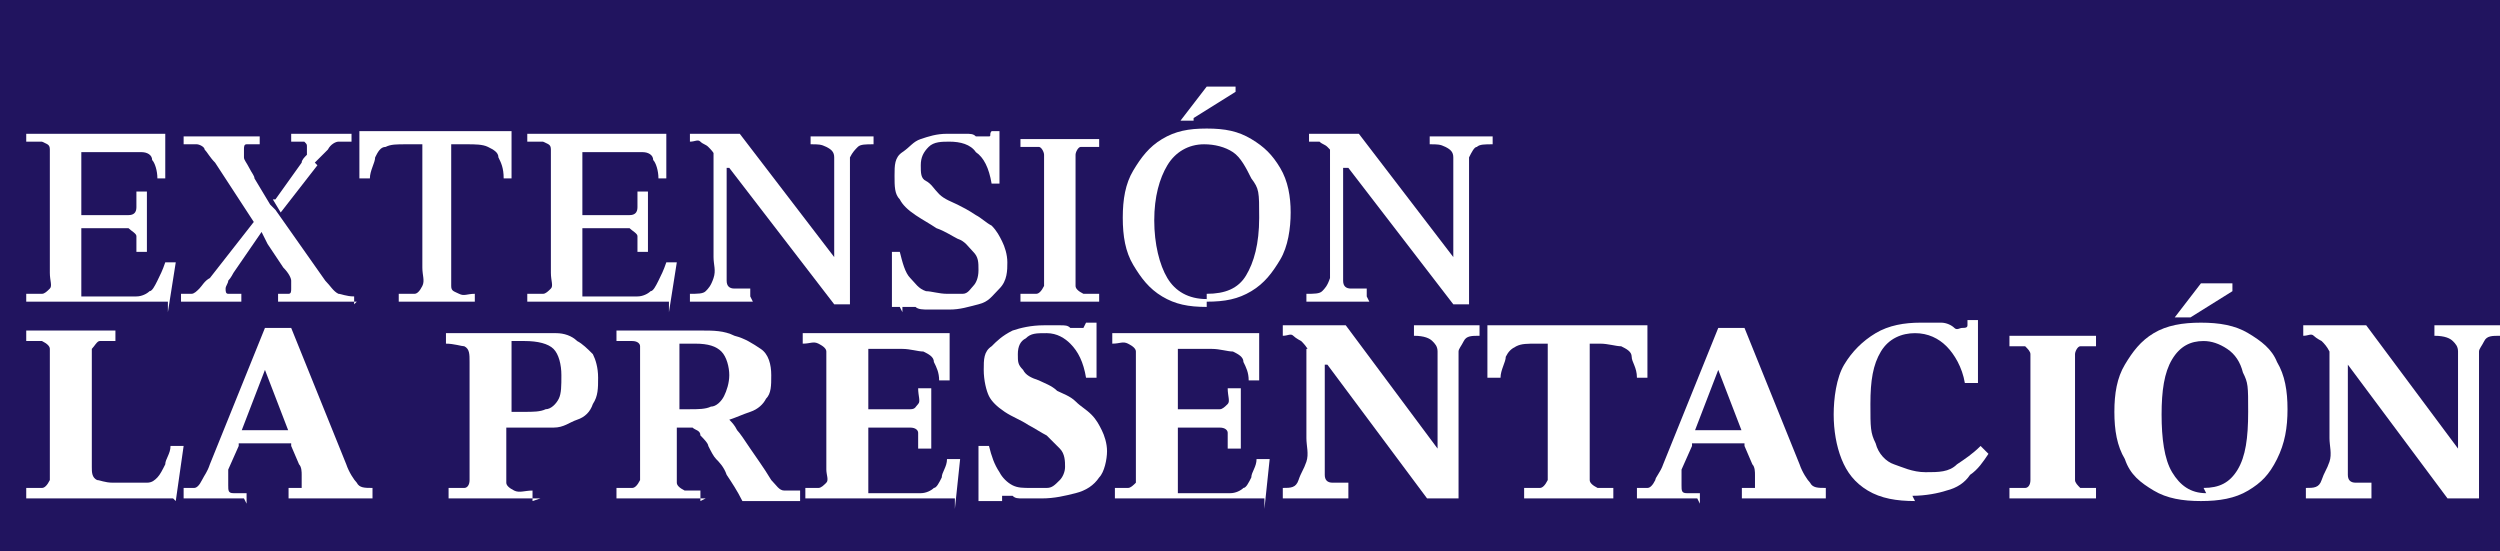
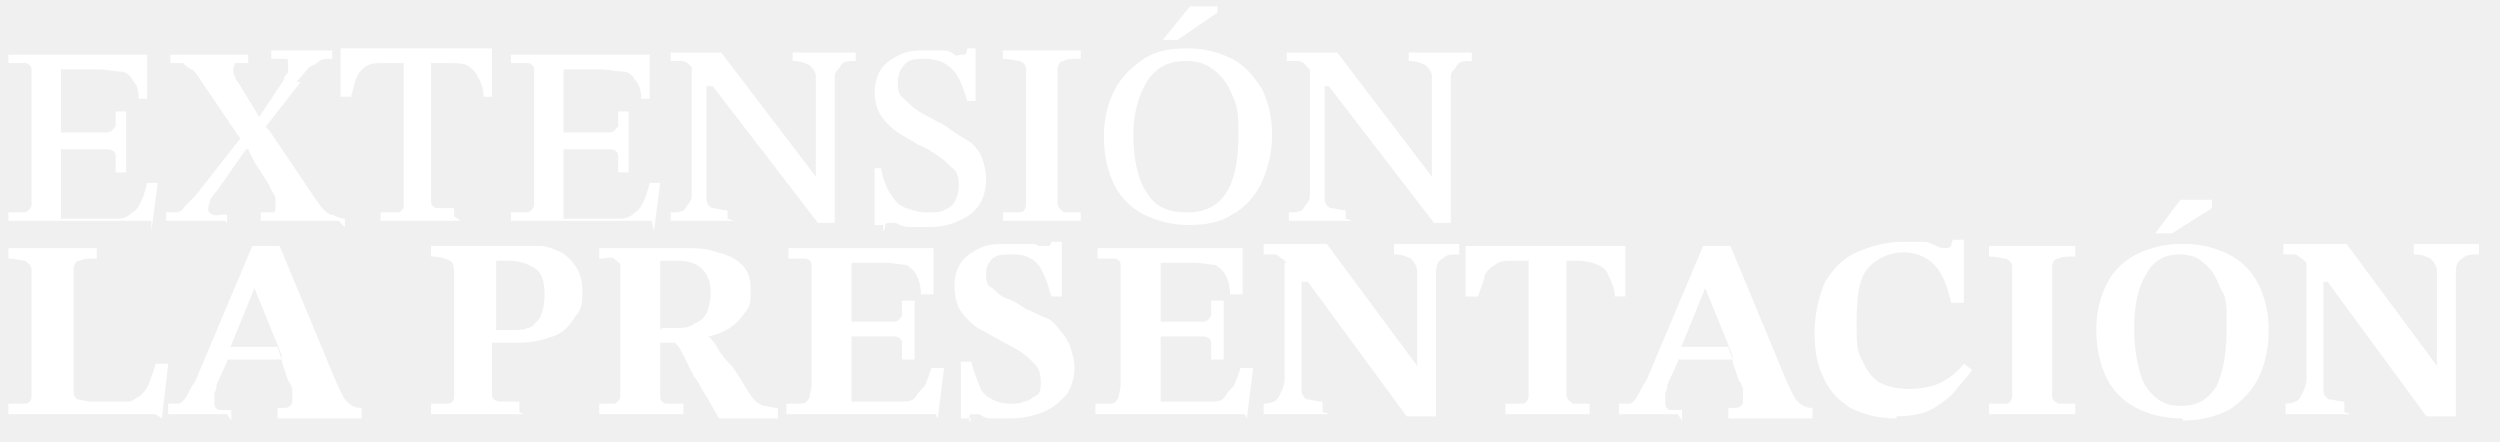
- <svg xmlns="http://www.w3.org/2000/svg" id="Capa_1" version="1.1" viewBox="0 0 95.3 21">
+ <svg xmlns="http://www.w3.org/2000/svg" id="Capa_1" version="1.1" viewBox="0 0 118.9 21">
  <defs>
    <style>
      .st0 {
        fill: #fff;
      }
- 
-       .st1 {
-         fill: #21145f;
-       }
    </style>
  </defs>
-   <rect class="st1" x="-4.4" y="-4" width="104.2" height="29.1" />
-   <g>
-     <path class="st0" d="M6.4,11.5H1v-.3c.2,0,.4,0,.6,0,.1,0,.2-.1.3-.2s0-.3,0-.6v-4.1c0-.3,0-.4,0-.6s-.1-.2-.3-.3c-.1,0-.3,0-.6,0v-.3h5.3v1.7c0,0-.3,0-.3,0,0-.3-.1-.6-.2-.7,0-.2-.2-.3-.4-.3-.2,0-.5,0-.9,0h-1.4v2.4h1.1c.3,0,.6,0,.7,0,.2,0,.3-.1.3-.3,0-.1,0-.3,0-.6h.4v2.3h-.4c0-.3,0-.5,0-.6,0-.1-.2-.2-.3-.3-.2,0-.4,0-.7,0h-1.1v2.6h1.2c.4,0,.7,0,.9,0,.2,0,.4-.1.5-.2.1,0,.2-.2.3-.4s.2-.4.3-.7h.4l-.3,1.9Z" />
-     <path class="st0" d="M9.2,11.5h-2.3v-.3c.2,0,.3,0,.4,0,.1,0,.2-.1.3-.2s.2-.3.4-.4l1.8-2.3.4.5h-.2l-1.1,1.6c0,0-.1.2-.2.3,0,.1-.1.2-.1.3s0,.2.1.2c0,0,.3,0,.5,0v.3ZM13.6,11.5h-3v-.3h0c.2,0,.3,0,.4,0s.1-.1.1-.2,0-.2,0-.3-.1-.3-.3-.5l-.6-.9-.3-.6-.2-.2-1.5-2.3c-.2-.2-.3-.4-.4-.5,0-.1-.2-.2-.3-.2s-.3,0-.5,0v-.3h2.9v.3h-.1c-.2,0-.3,0-.4,0s-.1.1-.1.2,0,.2,0,.3c0,.1.1.2.2.4s.2.3.2.4l.6,1,.2.2,1.9,2.7c.2.2.3.4.5.5.1,0,.3.1.6.1v.3ZM12.1,6.3l-1.4,1.8-.3-.5h.1l1-1.4c0-.1.1-.2.2-.3,0,0,0-.2,0-.3s0-.1-.1-.2c0,0-.2,0-.5,0v-.3h2.3v.3c-.2,0-.4,0-.5,0-.1,0-.3.1-.4.3-.1.1-.3.3-.5.5Z" />
-     <path class="st0" d="M18.2,11.5h-3v-.3c.3,0,.5,0,.6,0,.1,0,.2-.1.3-.3s0-.4,0-.7v-4.7h-.6c-.4,0-.6,0-.8.1-.2,0-.3.2-.4.4,0,.2-.2.5-.2.8h-.4v-1.8h5.8v1.8c0,0-.3,0-.3,0,0-.4-.1-.6-.2-.8,0-.2-.2-.3-.4-.4s-.5-.1-.8-.1h-.6v4.7c0,.3,0,.5,0,.7s.1.2.3.3.3,0,.6,0v.3Z" />
-     <path class="st0" d="M25.5,11.5h-5.4v-.3c.2,0,.4,0,.6,0,.1,0,.2-.1.3-.2s0-.3,0-.6v-4.1c0-.3,0-.4,0-.6s-.1-.2-.3-.3c-.1,0-.3,0-.6,0v-.3h5.3v1.7c0,0-.3,0-.3,0,0-.3-.1-.6-.2-.7,0-.2-.2-.3-.4-.3-.2,0-.5,0-.9,0h-1.4v2.4h1.1c.3,0,.6,0,.7,0,.2,0,.3-.1.3-.3,0-.1,0-.3,0-.6h.4v2.3h-.4c0-.3,0-.5,0-.6,0-.1-.2-.2-.3-.3-.2,0-.4,0-.7,0h-1.1v2.6h1.2c.4,0,.7,0,.9,0,.2,0,.4-.1.5-.2.1,0,.2-.2.3-.4s.2-.4.3-.7h.4l-.3,1.9Z" />
-     <path class="st0" d="M32.4,11.6h-.6l-4-5.2h-.3l-.2-.4c-.1-.2-.2-.3-.3-.4s-.2-.1-.3-.2-.2,0-.4,0v-.3h1.9l3.6,4.7h0v-3.1c0-.3,0-.5,0-.7,0-.2-.1-.3-.3-.4s-.3-.1-.6-.1v-.3h2.4v.3c-.3,0-.5,0-.6.1s-.2.2-.3.4c0,.2,0,.4,0,.7v4.9ZM28.7,11.5h-2.4v-.3c.3,0,.5,0,.6-.1s.2-.2.3-.5,0-.5,0-.8v-4.1h.5v4.3c0,.3,0,.6,0,.7,0,.2.1.3.3.3.1,0,.3,0,.6,0v.3Z" />
-     <path class="st0" d="M34.3,11.7h-.3v-2.1c0,0,.3,0,.3,0,.1.4.2.8.4,1,.2.2.3.4.6.5.2,0,.5.1.8.1s.4,0,.6,0c.2,0,.3-.2.4-.3s.2-.3.2-.6,0-.5-.2-.7c-.2-.2-.3-.4-.6-.5-.2-.1-.5-.3-.8-.4-.3-.2-.5-.3-.8-.5-.3-.2-.5-.4-.6-.6-.2-.2-.2-.5-.2-.9s0-.7.3-.9.4-.4.7-.5c.3-.1.6-.2,1-.2s.5,0,.7,0c.2,0,.3,0,.4.1,0,0,.2,0,.3,0s.1,0,.2,0,0-.1.1-.2h.3v2c0,0-.3,0-.3,0-.1-.6-.3-1-.6-1.2-.2-.3-.6-.4-1-.4-.3,0-.6,0-.8.2s-.3.4-.3.7,0,.5.2.6.3.3.5.5.5.3.7.4c.2.1.4.2.7.4.2.1.4.3.6.4.2.2.3.4.4.6.1.2.2.5.2.8s0,.7-.3,1-.4.5-.8.6-.7.2-1.1.2-.6,0-.8,0c-.2,0-.4,0-.5-.1-.1,0-.2,0-.3,0s-.1,0-.2,0c0,0,0,.1,0,.2Z" />
-     <path class="st0" d="M41.9,11.5h-3v-.3c.3,0,.5,0,.6,0,.1,0,.2-.1.3-.3,0-.1,0-.4,0-.6v-3.8c0-.3,0-.5,0-.6,0-.1-.1-.3-.2-.3-.1,0-.4,0-.7,0v-.3h3v.3c-.3,0-.5,0-.7,0-.1,0-.2.2-.2.3,0,.1,0,.4,0,.6v3.8c0,.3,0,.5,0,.6,0,.1.1.2.3.3.1,0,.3,0,.6,0v.3Z" />
-     <path class="st0" d="M46,11.7c-.7,0-1.2-.1-1.7-.4-.5-.3-.8-.7-1.1-1.2s-.4-1.1-.4-1.8.1-1.3.4-1.8.6-.9,1.1-1.2,1-.4,1.7-.4,1.2.1,1.7.4.8.6,1.1,1.1c.3.5.4,1.1.4,1.7s-.1,1.3-.4,1.8-.6.9-1.1,1.2c-.5.3-1,.4-1.7.4ZM46,11.2c.7,0,1.2-.2,1.5-.7.3-.5.5-1.2.5-2.2s0-1.1-.3-1.5c-.2-.4-.4-.8-.7-1-.3-.2-.7-.3-1.1-.3-.6,0-1.1.3-1.4.8-.3.5-.5,1.2-.5,2.1s.2,1.7.5,2.2c.3.5.8.8,1.5.8ZM45.5,4.6h-.5l1-1.3h1.1v.2l-1.6,1Z" />
-     <path class="st0" d="M56,11.6h-.6l-4-5.2h-.3l-.2-.4c-.1-.2-.2-.3-.3-.4s-.2-.1-.3-.2c-.1,0-.2,0-.4,0v-.3h1.9l3.6,4.7h0v-3.1c0-.3,0-.5,0-.7,0-.2-.1-.3-.3-.4s-.3-.1-.6-.1v-.3h2.4v.3c-.3,0-.5,0-.6.1-.1,0-.2.2-.3.4,0,.2,0,.4,0,.7v4.9ZM52.2,11.5h-2.4v-.3c.3,0,.5,0,.6-.1s.2-.2.3-.5c0-.2,0-.5,0-.8v-4.1h.5v4.3c0,.3,0,.6,0,.7,0,.2.1.3.3.3.1,0,.3,0,.6,0v.3Z" />
-     <path class="st0" d="M6.6,19H1v-.4c.3,0,.5,0,.6,0,.1,0,.2-.1.3-.3,0-.1,0-.3,0-.6v-3.8c0-.2,0-.4,0-.6,0-.1-.1-.2-.3-.3-.1,0-.3,0-.6,0v-.4h3.4v.4c-.3,0-.5,0-.6,0-.1,0-.2.2-.3.3,0,.1,0,.3,0,.6v3.9c0,.2,0,.4.2.5.1,0,.3.1.6.1h.6c.3,0,.5,0,.7,0,.2,0,.3-.1.4-.2.1-.1.2-.3.3-.5,0-.2.2-.4.2-.7h.5l-.3,2.1Z" />
-     <path class="st0" d="M9.3,19h-2.3v-.4c.2,0,.3,0,.4,0,.1,0,.2-.1.3-.3s.2-.3.3-.6l2.1-5.2h1l2.1,5.2c.1.3.3.6.4.7.1.2.3.2.6.2v.4h-3.2v-.4c0,0,.2,0,.3,0,0,0,.2,0,.2,0,0,0,0-.1,0-.2s0-.2,0-.3c0-.1,0-.3-.1-.4l-.3-.7v-.3c0,0-1-2.6-1-2.6h0l-1,2.6v.3c0,0-.4.9-.4.9,0,0,0,.2,0,.3s0,.2,0,.3c0,.2,0,.3.2.3.1,0,.3,0,.5,0v.4ZM11.5,16.9h-2.6l.2-.5h2.2l.2.5Z" />
-     <path class="st0" d="M20.6,19h-3.5v-.4c.3,0,.5,0,.6,0,.1,0,.2-.1.2-.3s0-.3,0-.6v-3.9c0-.3,0-.5-.2-.6-.1,0-.4-.1-.7-.1v-.4h3.2c.3,0,.7,0,1,0,.3,0,.6.1.8.3.2.1.4.3.6.5.1.2.2.5.2.9s0,.7-.2,1c-.1.3-.3.5-.6.6s-.5.3-.9.3c-.3,0-.7,0-1,0s-.2,0-.4,0-.3,0-.4,0v1.5c0,.3,0,.5,0,.6s.1.2.3.3.4,0,.7,0v.4ZM20,15.7c.3,0,.6,0,.8-.1.2,0,.4-.2.5-.4s.1-.5.1-.9-.1-.8-.3-1c-.2-.2-.6-.3-1.1-.3s-.2,0-.2,0c0,0-.2,0-.3,0v2.7c0,0,.1,0,.2,0,0,0,.2,0,.3,0Z" />
-     <path class="st0" d="M26.9,19h-3.4v-.4c.3,0,.4,0,.6,0,.1,0,.2-.1.3-.3,0-.1,0-.3,0-.6v-4c0-.2,0-.4,0-.5s-.1-.2-.3-.2c-.1,0-.3,0-.6,0v-.4h3.2c.5,0,.9,0,1.3.2.4.1.7.3,1,.5s.4.6.4,1,0,.7-.2.9c-.1.2-.3.4-.6.5s-.5.2-.8.3h0c.1.1.2.2.3.4.1.1.3.4.5.7.2.3.5.7.8,1.2.2.2.3.4.5.4.2,0,.4,0,.6,0v.4h-2.2c-.2-.4-.4-.7-.6-1-.1-.3-.3-.5-.4-.6s-.2-.3-.3-.5c0-.1-.2-.3-.3-.4,0-.2-.2-.2-.3-.3,0,0-.2,0-.4,0h-.2v1.5c0,.3,0,.5,0,.6,0,.1.1.2.3.3.1,0,.3,0,.6,0v.4ZM25.9,15.6h.4c.3,0,.6,0,.8-.1.2,0,.4-.2.5-.4s.2-.5.2-.8-.1-.7-.3-.9c-.2-.2-.5-.3-1-.3s-.2,0-.3,0c0,0-.2,0-.3,0v2.6Z" />
-     <path class="st0" d="M36.4,19h-5.7v-.4c.2,0,.4,0,.5,0s.2-.1.3-.2,0-.3,0-.5v-3.9c0-.2,0-.4,0-.6,0-.1-.1-.2-.3-.3s-.3,0-.6,0v-.4h5.6v1.8c0,0-.4,0-.4,0,0-.3-.1-.5-.2-.7,0-.2-.2-.3-.4-.4-.2,0-.5-.1-.8-.1h-1.3v2.3h.9c.3,0,.6,0,.7,0,.2,0,.2-.1.3-.2s0-.3,0-.6h.5v2.3h-.5c0-.3,0-.5,0-.6,0-.1-.1-.2-.3-.2-.2,0-.4,0-.7,0h-.9v2.5h1.2c.3,0,.6,0,.8,0,.2,0,.4-.1.5-.2.1,0,.2-.2.3-.4,0-.2.2-.4.2-.7h.5l-.2,1.9Z" />
-     <path class="st0" d="M37.7,19.1h-.4v-2.1c0,0,.4,0,.4,0,.1.4.2.7.4,1,.1.2.3.4.5.5s.4.1.7.1.4,0,.6,0c.2,0,.3-.1.5-.3.1-.1.2-.3.2-.5s0-.5-.2-.7-.3-.3-.5-.5c-.2-.1-.5-.3-.7-.4-.3-.2-.6-.3-.9-.5-.3-.2-.5-.4-.6-.6s-.2-.6-.2-1,0-.7.3-.9c.2-.2.4-.4.8-.6.3-.1.7-.2,1.2-.2s.5,0,.6,0c.2,0,.3,0,.4.1.1,0,.2,0,.3,0s.1,0,.2,0c0,0,0,0,.1-.2h.4v2.1c0,0-.4,0-.4,0-.1-.6-.3-1-.6-1.3-.2-.2-.5-.4-.9-.4s-.6,0-.8.2c-.2.1-.3.3-.3.6s0,.4.2.6c.1.2.3.3.6.4.2.1.5.2.7.4.2.1.5.2.7.4s.4.3.6.5c.2.2.3.4.4.6.1.2.2.5.2.8s-.1.8-.3,1c-.2.3-.5.5-.9.6-.4.1-.8.2-1.3.2s-.6,0-.7,0c-.2,0-.3,0-.4-.1,0,0-.2,0-.2,0s-.1,0-.2,0c0,0,0,.1,0,.2Z" />
-     <path class="st0" d="M48.2,19h-5.7v-.4c.2,0,.4,0,.5,0,.1,0,.2-.1.3-.2,0-.1,0-.3,0-.5v-3.9c0-.2,0-.4,0-.6,0-.1-.1-.2-.3-.3s-.3,0-.6,0v-.4h5.6v1.8c0,0-.4,0-.4,0,0-.3-.1-.5-.2-.7,0-.2-.2-.3-.4-.4-.2,0-.5-.1-.8-.1h-1.3v2.3h.9c.3,0,.6,0,.7,0s.2-.1.3-.2,0-.3,0-.6h.5v2.3h-.5c0-.3,0-.5,0-.6,0-.1-.1-.2-.3-.2s-.4,0-.7,0h-.9v2.5h1.2c.3,0,.6,0,.8,0,.2,0,.4-.1.5-.2.1,0,.2-.2.3-.4,0-.2.2-.4.2-.7h.5l-.2,1.9Z" />
-     <path class="st0" d="M55.5,19h-1.1l-3.8-5.1h-.4l-.3-.5c-.1-.2-.2-.3-.3-.4,0,0-.2-.1-.3-.2s-.2,0-.4,0v-.4h2.4l3.5,4.7h0v-3c0-.3,0-.5,0-.7,0-.2-.1-.3-.2-.4-.1-.1-.3-.2-.7-.2v-.4h2.5v.4c-.3,0-.5,0-.6.2s-.2.3-.2.4c0,.2,0,.4,0,.7v4.9ZM51.4,19h-2.5v-.4c.3,0,.5,0,.6-.3s.2-.4.3-.7,0-.6,0-.9v-3.4h.7v4.1c0,.3,0,.6,0,.7,0,.2.1.3.3.3.1,0,.3,0,.6,0v.4Z" />
-     <path class="st0" d="M61.5,19h-3.4v-.4c.3,0,.5,0,.6,0,.1,0,.2-.1.3-.3,0-.1,0-.4,0-.7v-4.5h-.4c-.4,0-.6,0-.8.1s-.3.2-.4.4c0,.2-.2.5-.2.8h-.5v-2h6.1v2c0,0-.4,0-.4,0,0-.4-.2-.6-.2-.8,0-.2-.2-.3-.4-.4-.2,0-.5-.1-.8-.1h-.4v4.5c0,.3,0,.5,0,.7,0,.1.1.2.3.3.1,0,.3,0,.6,0v.4Z" />
-     <path class="st0" d="M64.7,19h-2.3v-.4c.2,0,.3,0,.4,0,.1,0,.2-.1.3-.3,0-.1.2-.3.3-.6l2.1-5.2h1l2.1,5.2c.1.3.3.6.4.7.1.2.3.2.6.2v.4h-3.2v-.4c0,0,.2,0,.3,0s.2,0,.2,0c0,0,0-.1,0-.2s0-.2,0-.3c0-.1,0-.3-.1-.4l-.3-.7v-.3c0,0-1-2.6-1-2.6h0l-1,2.6v.3c0,0-.4.9-.4.9,0,0,0,.2,0,.3s0,.2,0,.3c0,.2,0,.3.2.3.1,0,.3,0,.5,0v.4ZM66.9,16.9h-2.6l.2-.5h2.2l.2.5Z" />
-     <path class="st0" d="M73,19.1c-.7,0-1.3-.1-1.8-.4-.5-.3-.8-.7-1-1.2s-.3-1.1-.3-1.7.1-1.4.4-1.9c.3-.5.7-.9,1.2-1.2.5-.3,1.1-.4,1.7-.4s.6,0,.8,0,.4.1.5.2.2,0,.3,0,.2,0,.2-.1c0,0,0-.1,0-.2h.4v2.4h-.5c-.1-.6-.4-1.1-.7-1.4s-.7-.5-1.2-.5-1,.2-1.3.7c-.3.5-.4,1.1-.4,2s0,1.1.2,1.5c.1.4.4.7.7.8s.7.3,1.2.3.9,0,1.2-.3c.3-.2.6-.4.9-.7l.3.3c-.2.3-.4.6-.7.8-.2.3-.5.5-.9.6-.3.1-.8.2-1.3.2Z" />
-     <path class="st0" d="M79.9,19h-3.3v-.4c.3,0,.5,0,.6,0,.1,0,.2-.1.2-.3,0-.1,0-.4,0-.6v-3.6c0-.3,0-.5,0-.6,0-.1-.1-.2-.2-.3-.1,0-.3,0-.6,0v-.4h3.3v.4c-.3,0-.5,0-.6,0s-.2.2-.2.3,0,.4,0,.6v3.6c0,.3,0,.5,0,.6,0,.1.1.2.2.3.1,0,.3,0,.6,0v.4Z" />
-     <path class="st0" d="M83.9,19.1c-.7,0-1.3-.1-1.8-.4s-.9-.6-1.1-1.2c-.3-.5-.4-1.1-.4-1.8s.1-1.3.4-1.8c.3-.5.6-.9,1.1-1.2s1.1-.4,1.8-.4,1.3.1,1.8.4c.5.3.9.6,1.1,1.1.3.5.4,1.1.4,1.8s-.1,1.3-.4,1.9-.6.9-1.1,1.2c-.5.3-1.1.4-1.8.4ZM84,18.6c.6,0,1-.2,1.3-.7s.4-1.2.4-2.2,0-1.1-.2-1.5c-.1-.4-.3-.7-.6-.9-.3-.2-.6-.3-.9-.3-.5,0-.9.2-1.2.7-.3.5-.4,1.2-.4,2.1s.1,1.7.4,2.2c.3.5.7.8,1.3.8ZM83.5,12.1h-.6l1-1.3h1.2v.3l-1.6,1Z" />
-     <path class="st0" d="M94.4,19h-1.1l-3.8-5.1h-.4l-.3-.5c-.1-.2-.2-.3-.3-.4,0,0-.2-.1-.3-.2s-.2,0-.4,0v-.4h2.4l3.5,4.7h0v-3c0-.3,0-.5,0-.7,0-.2-.1-.3-.2-.4-.1-.1-.3-.2-.7-.2v-.4h2.5v.4c-.3,0-.5,0-.6.2s-.2.3-.2.4c0,.2,0,.4,0,.7v4.9ZM90.4,19h-2.5v-.4c.3,0,.5,0,.6-.3s.2-.4.3-.7,0-.6,0-.9v-3.4h.7v4.1c0,.3,0,.6,0,.7,0,.2.1.3.3.3.1,0,.3,0,.6,0v.4Z" />
-   </g>
+   <path class="st0" d="M7.2,10.5H.4v-.4c.3,0,.6,0,.7,0,.2,0,.3-.1.4-.3,0-.2,0-.4,0-.7V4c0-.3,0-.6,0-.7,0-.2-.2-.3-.3-.3-.2,0-.4,0-.8,0v-.4h6.6v2.1c0,0-.4,0-.4,0,0-.4-.1-.7-.3-.9-.1-.2-.3-.4-.6-.4-.3,0-.6-.1-1.1-.1h-1.7v3h1.3c.4,0,.7,0,.9,0,.2,0,.3-.2.4-.3,0-.2,0-.4,0-.7h.5v2.9h-.5c0-.3,0-.6,0-.8,0-.2-.2-.3-.4-.3s-.5,0-.9,0h-1.3v3.3h1.6c.5,0,.8,0,1.1,0s.5-.1.7-.3c.2-.1.3-.3.4-.5.1-.2.2-.5.3-.9h.5l-.3,2.3Z" />
+   <path class="st0" d="M10.7,10.5h-2.8v-.4c.2,0,.4,0,.5,0,.1,0,.3-.1.4-.3.1-.1.3-.3.5-.5l2.2-2.8.4.6h-.2l-1.4,2c0,0-.2.2-.3.4,0,.1-.1.3-.1.4s0,.2.2.3.3,0,.7,0v.4ZM16.1,10.5h-3.7v-.4h.1c.3,0,.4,0,.5,0s.1-.1.1-.3,0-.3,0-.4c0-.1-.2-.3-.3-.6l-.7-1.1-.4-.8-.2-.2-1.9-2.8c-.2-.3-.3-.5-.5-.6s-.3-.2-.4-.3c-.2,0-.4,0-.6,0v-.4h3.7v.4h-.1c-.2,0-.4,0-.5,0,0,0-.1.1-.1.3s0,.2.1.4c0,.1.2.3.3.5.1.2.2.3.3.5l.8,1.3.2.2,2.3,3.4c.2.3.4.5.6.6.2,0,.4.2.7.2v.4ZM14.3,3.9l-1.8,2.3-.4-.6h.2l1.2-1.8c0-.2.2-.3.2-.4,0-.1,0-.2,0-.4s0-.2-.2-.2c-.1,0-.3,0-.6,0v-.4h2.9v.4c-.3,0-.5,0-.6.1s-.3.2-.5.3c-.2.2-.3.4-.6.7Z" />
+   <path class="st0" d="M21.9,10.5h-3.8v-.4c.4,0,.6,0,.8,0,.2,0,.3-.2.3-.3,0-.2,0-.4,0-.8V3h-.7c-.5,0-.8,0-1,.1s-.4.3-.5.5-.2.6-.3,1h-.5v-2.3h7.2v2.3c0,0-.4,0-.4,0,0-.5-.2-.8-.3-1s-.3-.4-.5-.5-.6-.1-1-.1h-.7v5.8c0,.4,0,.6,0,.8,0,.2.2.3.3.3.2,0,.4,0,.8,0v.4Z" />
+   <path class="st0" d="M31,10.5h-6.7v-.4c.3,0,.6,0,.7,0,.2,0,.3-.1.4-.3,0-.2,0-.4,0-.7V4c0-.3,0-.6,0-.7,0-.2-.2-.3-.3-.3-.2,0-.4,0-.8,0v-.4h6.6v2.1c0,0-.4,0-.4,0,0-.4-.1-.7-.3-.9-.1-.2-.3-.4-.6-.4-.3,0-.6-.1-1.1-.1h-1.7v3h1.3c.4,0,.7,0,.9,0,.2,0,.3-.2.4-.3,0-.2,0-.4,0-.7h.5v2.9h-.5c0-.3,0-.6,0-.8,0-.2-.2-.3-.4-.3s-.5,0-.9,0h-1.3v3.3h1.6c.5,0,.8,0,1.1,0s.5-.1.7-.3c.2-.1.3-.3.4-.5.1-.2.2-.5.3-.9h.5l-.3,2.3Z" />
+   <path class="st0" d="M39.6,10.6h-.7l-5-6.5h-.4l-.3-.5c-.1-.2-.3-.4-.4-.5-.1-.1-.2-.2-.4-.2-.1,0-.3,0-.5,0v-.4h2.4l4.5,5.9h0v-3.9c0-.4,0-.7,0-.9,0-.2-.2-.4-.3-.5-.2-.1-.4-.2-.8-.2v-.4h3v.4c-.3,0-.6,0-.7.2s-.3.3-.3.5c0,.2,0,.5,0,.9v6.1ZM34.9,10.5h-3v-.4c.3,0,.6,0,.7-.2s.3-.3.3-.6c0-.3,0-.6,0-1V3.2h.7v5.4c0,.4,0,.7,0,.9s.2.4.3.4c.2,0,.4.1.7.1v.4Z" />
+   <path class="st0" d="M42,10.7h-.4v-2.7c-.1,0,.3,0,.3,0,.1.6.3,1,.5,1.3.2.3.4.5.7.6.3.1.6.2,1,.2s.6,0,.8-.1.4-.2.5-.4c.1-.2.2-.4.2-.7s0-.7-.3-.9c-.2-.2-.4-.4-.7-.6-.3-.2-.6-.4-.9-.5-.3-.2-.7-.4-1-.6-.3-.2-.6-.5-.8-.8-.2-.3-.3-.7-.3-1.1s.1-.8.3-1.1c.2-.3.5-.5.9-.7.4-.2.8-.2,1.3-.2s.6,0,.8,0c.2,0,.4.1.5.2s.2,0,.3,0,.2,0,.2,0,.1-.1.1-.3h.4v2.5c0,0-.4,0-.4,0-.2-.7-.4-1.2-.7-1.5-.3-.3-.7-.5-1.3-.5-.4,0-.8,0-1,.3-.2.2-.3.5-.3.8s0,.6.3.8c.2.2.4.4.7.6.3.2.6.3.9.5.3.1.5.3.8.5.3.2.5.3.8.5.2.2.4.4.5.7.1.3.2.6.2,1s-.1.9-.3,1.2c-.2.3-.5.6-1,.8-.4.2-.9.3-1.4.3s-.8,0-1,0c-.2,0-.4-.1-.6-.2-.1,0-.3,0-.3,0s-.2,0-.2.1c0,0,0,.2-.1.3Z" />
+   <path class="st0" d="M51.4,10.5h-3.7v-.4c.4,0,.6,0,.8,0,.2,0,.3-.2.3-.4,0-.2,0-.4,0-.8v-4.8c0-.3,0-.6,0-.8,0-.2-.1-.3-.3-.4-.2,0-.4-.1-.8-.1v-.4h3.7v.4c-.4,0-.7,0-.8.1-.2,0-.3.2-.3.4,0,.2,0,.4,0,.8v4.8c0,.4,0,.6,0,.8,0,.2.2.3.3.4.2,0,.4,0,.8,0v.4Z" />
+   <path class="st0" d="M56.5,10.7c-.8,0-1.5-.2-2.1-.5-.6-.3-1.1-.8-1.4-1.4-.3-.6-.5-1.4-.5-2.3s.2-1.6.5-2.2.8-1.1,1.4-1.5,1.3-.5,2.1-.5,1.5.2,2.1.5c.6.3,1,.8,1.4,1.4.3.6.5,1.3.5,2.2s-.2,1.6-.5,2.3c-.3.6-.8,1.2-1.4,1.5-.6.4-1.3.5-2.1.5ZM56.5,10.1c.8,0,1.4-.3,1.8-.9s.6-1.5.6-2.8-.1-1.4-.3-1.9c-.2-.5-.5-.9-.9-1.2s-.8-.4-1.3-.4c-.8,0-1.4.3-1.8.9-.4.6-.7,1.5-.7,2.6s.2,2.1.6,2.7c.4.7,1,1,1.9,1ZM55.9,1.9h-.6l1.3-1.6h1.3v.3l-1.9,1.3Z" />
+   <path class="st0" d="M68.9,10.6h-.7l-5-6.5h-.4l-.3-.5c-.1-.2-.3-.4-.4-.5-.1-.1-.2-.2-.4-.2-.1,0-.3,0-.5,0v-.4h2.4l4.5,5.9h0v-3.9c0-.4,0-.7,0-.9,0-.2-.2-.4-.3-.5-.2-.1-.4-.2-.8-.2v-.4h3v.4c-.3,0-.6,0-.7.2s-.3.3-.3.5c0,.2,0,.5,0,.9v6.1ZM64.3,10.5h-3v-.4c.3,0,.6,0,.7-.2s.3-.3.3-.6c0-.3,0-.6,0-1V3.2h.7v5.4c0,.4,0,.7,0,.9s.2.4.3.4c.2,0,.4.1.7.1v.4Z" />
+   <path class="st0" d="M7.4,19.7H.4v-.5c.3,0,.6,0,.8,0,.2,0,.3-.2.3-.3,0-.2,0-.4,0-.7v-4.7c0-.3,0-.6,0-.7,0-.2-.2-.3-.3-.4-.2,0-.4-.1-.8-.1v-.5h4.2v.5c-.4,0-.6,0-.8.1-.2,0-.3.2-.3.4,0,.2,0,.4,0,.7v4.9c0,.3,0,.5.2.6.1,0,.4.1.7.1h.8c.3,0,.6,0,.9,0,.2,0,.4-.2.6-.3.1-.1.3-.3.4-.6s.2-.5.3-.9h.6l-.3,2.6Z" />
+   <path class="st0" d="M10.8,19.7h-2.8v-.5c.2,0,.4,0,.5,0s.3-.2.4-.4c.1-.2.2-.4.4-.7l2.7-6.4h1.3l2.7,6.5c.2.4.3.7.5.9.2.2.4.3.7.3v.5h-4v-.5c.1,0,.2,0,.3,0,.1,0,.2,0,.3-.1s.1-.1.1-.3,0-.2,0-.4c0-.2-.1-.4-.2-.5l-.3-.9v-.3c0,0-1.3-3.2-1.3-3.2h0l-1.3,3.2v.3c0,0-.5,1.1-.5,1.1,0,.1,0,.2-.1.4,0,.1,0,.3,0,.4,0,.2,0,.3.2.4.1,0,.3,0,.6,0v.5ZM13.5,17.1h-3.2l.2-.6h2.7l.2.6Z" />
+   <path class="st0" d="M24.9,19.7h-4.4v-.5c.4,0,.6,0,.8,0s.3-.2.3-.3c0-.2,0-.4,0-.8v-4.9c0-.4,0-.7-.2-.8s-.5-.2-.9-.2v-.5h4c.4,0,.8,0,1.2,0,.4,0,.7.2,1,.3.3.2.5.4.7.7.2.3.3.7.3,1.1s0,.9-.3,1.2c-.2.3-.4.6-.7.8s-.7.3-1.1.4-.8.1-1.2.1-.3,0-.5,0c-.2,0-.3,0-.5,0v1.8c0,.3,0,.6,0,.7,0,.2.2.3.4.3s.5,0,.9,0v.5ZM24.2,15.7c.4,0,.7,0,.9-.1.2,0,.4-.3.6-.5.1-.3.2-.6.2-1.1s-.1-1-.4-1.2-.7-.4-1.3-.4-.2,0-.3,0c0,0-.2,0-.3,0v3.3c0,0,.2,0,.3,0s.2,0,.4,0Z" />
+   <path class="st0" d="M32.7,19.7h-4.2v-.5c.3,0,.6,0,.7,0s.3-.2.3-.3,0-.4,0-.8v-4.9c0-.2,0-.4,0-.6,0-.1-.2-.2-.3-.3s-.4,0-.7,0v-.5h4c.6,0,1.1,0,1.6.2.5.1.9.3,1.2.6.3.3.4.7.4,1.2s0,.8-.3,1.1c-.2.3-.4.5-.7.7s-.6.3-1,.4h0c.1.1.3.3.4.5.1.2.3.5.6.8s.6.9,1,1.5c.2.3.4.4.6.5.2,0,.4.1.7.1v.5h-2.8c-.3-.5-.5-.9-.7-1.2-.2-.3-.3-.6-.5-.8-.1-.2-.2-.4-.3-.6-.1-.2-.2-.4-.3-.6-.1-.2-.2-.3-.3-.4-.1,0-.3,0-.5,0h-.2v1.9c0,.3,0,.6,0,.7,0,.2.2.3.3.3.2,0,.4,0,.8,0v.5ZM31.5,15.6h.5c.4,0,.8,0,1-.2.3-.1.5-.3.6-.5s.2-.6.2-1-.1-.8-.4-1.1c-.3-.3-.7-.4-1.2-.4s-.3,0-.4,0c-.1,0-.2,0-.4,0v3.3Z" />
+   <path class="st0" d="M44.5,19.7h-7.1v-.5c.3,0,.5,0,.7,0,.2,0,.3-.1.4-.3,0-.1.1-.4.1-.7v-4.9c0-.3,0-.5,0-.7,0-.2-.2-.3-.3-.3-.2,0-.4,0-.8,0v-.5h6.9v2.2c0,0-.6,0-.6,0,0-.4-.1-.7-.2-.9-.1-.2-.3-.4-.5-.5-.2,0-.6-.1-1-.1h-1.6v2.8h1.1c.4,0,.7,0,.9,0,.2,0,.3-.1.4-.3,0-.1,0-.4,0-.7h.6v2.8h-.6c0-.3,0-.6,0-.8,0-.2-.2-.3-.4-.3-.2,0-.5,0-.9,0h-1.1v3.1h1.5c.4,0,.7,0,1,0s.5-.1.6-.3.3-.3.4-.5c.1-.2.2-.5.3-.8h.6l-.3,2.4Z" />
+   <path class="st0" d="M46.2,19.9h-.5v-2.7c-.1,0,.5,0,.5,0,.1.5.3.9.4,1.2s.4.5.6.6c.2.1.5.2.8.2s.5,0,.7-.1c.2,0,.4-.2.6-.3s.2-.4.2-.6,0-.6-.3-.9c-.2-.2-.4-.4-.7-.6-.3-.2-.6-.3-.9-.5-.4-.2-.7-.4-1.1-.6-.3-.2-.6-.5-.8-.8-.2-.3-.3-.7-.3-1.2s.1-.8.3-1.1c.2-.3.5-.5.9-.7.4-.2.9-.2,1.5-.2s.6,0,.8,0c.2,0,.4,0,.5.1.1,0,.2,0,.3,0s.1,0,.2,0c0,0,.1-.1.1-.2h.5v2.6c0,0-.5,0-.5,0-.2-.7-.4-1.3-.7-1.6-.3-.3-.7-.4-1.1-.4s-.8,0-1,.2-.3.4-.3.7,0,.6.3.7c.2.2.4.4.7.5.3.1.6.3.9.5.3.1.6.3.9.4s.5.3.7.6c.2.2.4.5.5.8.1.3.2.6.2,1s-.1.9-.4,1.3c-.3.3-.6.6-1.1.8s-1,.3-1.6.3-.7,0-.9,0c-.2,0-.4-.1-.5-.2-.1,0-.2,0-.3,0s-.2,0-.2.1c0,0,0,.2,0,.3Z" />
+   <path class="st0" d="M59.2,19.7h-7.1v-.5c.3,0,.5,0,.7,0,.2,0,.3-.1.4-.3,0-.1.1-.4.1-.7v-4.9c0-.3,0-.5,0-.7,0-.2-.2-.3-.3-.3-.2,0-.4,0-.8,0v-.5h6.9v2.2c0,0-.6,0-.6,0,0-.4-.1-.7-.2-.9-.1-.2-.3-.4-.5-.5-.2,0-.6-.1-1-.1h-1.6v2.8h1.1c.4,0,.7,0,.9,0,.2,0,.3-.1.4-.3,0-.1,0-.4,0-.7h.6v2.8h-.6c0-.3,0-.6,0-.8,0-.2-.2-.3-.4-.3-.2,0-.5,0-.9,0h-1.1v3.1h1.5c.4,0,.7,0,1,0s.5-.1.6-.3.3-.3.4-.5c.1-.2.2-.5.3-.8h.6l-.3,2.4Z" />
+   <path class="st0" d="M68.3,19.8h-1.4l-4.7-6.4h-.4l-.4-.6c-.1-.2-.3-.4-.4-.5-.1,0-.2-.2-.4-.2-.1,0-.3,0-.5,0v-.5h3l4.3,5.8h0v-3.7c0-.3,0-.6,0-.8,0-.2-.1-.4-.3-.6-.2-.1-.4-.2-.8-.2v-.5h3.1v.5c-.4,0-.6,0-.8.2-.2.1-.3.3-.3.6s0,.5,0,.8v6.1ZM63.2,19.7h-3.1v-.5c.3,0,.6-.1.7-.3s.3-.5.3-.9,0-.7,0-1.2v-4.3h.8v5.2c0,.4,0,.7,0,.9s.2.4.3.4c.2,0,.4.1.7.1v.5Z" />
+   <path class="st0" d="M75.8,19.7h-4.2v-.5c.4,0,.6,0,.8,0,.2,0,.3-.2.3-.4s0-.5,0-.8v-5.6h-.6c-.5,0-.8,0-1,.2-.2.1-.4.3-.5.5,0,.3-.2.6-.3,1h-.6v-2.4h7.6v2.4c.1,0-.5,0-.5,0,0-.4-.2-.8-.3-1-.1-.3-.3-.4-.5-.5-.2-.1-.6-.2-1-.2h-.5v5.6c0,.4,0,.6,0,.8s.2.3.3.4c.2,0,.4,0,.8,0v.5Z" />
+   <path class="st0" d="M79.8,19.7h-2.8v-.5c.2,0,.4,0,.5,0s.3-.2.4-.4c.1-.2.2-.4.4-.7l2.7-6.4h1.3l2.7,6.5c.2.4.3.7.5.9.2.2.4.3.7.3v.5h-4v-.5c.1,0,.2,0,.3,0,.1,0,.2,0,.3-.1s.1-.1.1-.3,0-.2,0-.4c0-.2-.1-.4-.2-.5l-.3-.9v-.3c0,0-1.3-3.2-1.3-3.2h0l-1.3,3.2v.3c0,0-.5,1.1-.5,1.1,0,.1,0,.2-.1.4,0,.1,0,.3,0,.4,0,.2,0,.3.2.4.1,0,.3,0,.6,0v.5ZM82.5,17.1h-3.2l.2-.6h2.7l.2.6Z" />
+   <path class="st0" d="M90.2,19.9c-.9,0-1.6-.2-2.2-.5-.6-.4-1-.8-1.3-1.5-.3-.6-.4-1.3-.4-2.1s.2-1.7.5-2.4c.4-.6.8-1.1,1.5-1.4s1.4-.5,2.2-.5.8,0,1,0c.2,0,.4.1.6.2s.3.1.4.1.2,0,.3-.1c0,0,0-.2.1-.3h.5v3h-.6c-.2-.8-.4-1.4-.8-1.8s-.9-.6-1.5-.6-1.3.3-1.7.8-.5,1.4-.5,2.5,0,1.4.3,1.9c.2.5.5.8.8,1,.4.2.9.3,1.4.3s1.1-.1,1.5-.3c.4-.2.8-.5,1.1-.9l.4.3c-.3.4-.6.7-.9,1.1-.3.3-.7.6-1.1.8-.4.2-1,.3-1.6.3Z" />
+   <path class="st0" d="M98.7,19.7h-4.1v-.5c.4,0,.6,0,.8,0s.3-.2.3-.4c0-.2,0-.4,0-.8v-4.5c0-.3,0-.6,0-.8s-.1-.3-.3-.4c-.2,0-.4-.1-.8-.1v-.5h4.1v.5c-.4,0-.6,0-.8.1-.2,0-.3.2-.3.4s0,.4,0,.8v4.5c0,.3,0,.6,0,.8s.1.3.3.4c.2,0,.4,0,.8,0v.5Z" />
+   <path class="st0" d="M103.8,19.9c-.9,0-1.6-.2-2.2-.5s-1.1-.8-1.4-1.4c-.3-.6-.5-1.4-.5-2.3s.2-1.6.5-2.2.8-1.1,1.4-1.4c.6-.3,1.3-.5,2.2-.5s1.6.2,2.2.5,1.1.8,1.4,1.4c.3.6.5,1.3.5,2.2s-.2,1.7-.5,2.3c-.3.6-.8,1.1-1.4,1.5-.6.3-1.3.5-2.2.5ZM103.8,19.3c.7,0,1.2-.3,1.6-.9.3-.6.5-1.5.5-2.8s0-1.4-.3-1.9c-.2-.5-.4-.9-.8-1.2-.3-.3-.7-.4-1.2-.4-.6,0-1.2.3-1.5.9-.4.6-.6,1.5-.6,2.6s.2,2.1.5,2.7c.4.6.9,1,1.6,1ZM103.3,11.1h-.8l1.2-1.6h1.5v.4l-1.9,1.2Z" />
+   <path class="st0" d="M116.8,19.8h-1.4l-4.7-6.4h-.4l-.4-.6c-.1-.2-.3-.4-.4-.5-.1,0-.2-.2-.4-.2-.1,0-.3,0-.5,0v-.5h3l4.3,5.8h0v-3.7c0-.3,0-.6,0-.8,0-.2-.1-.4-.3-.6-.2-.1-.4-.2-.8-.2v-.5h3.1v.5c-.4,0-.6,0-.8.2-.2.1-.3.3-.3.6s0,.5,0,.8v6.1ZM111.8,19.7h-3.1v-.5c.3,0,.6-.1.7-.3s.3-.5.3-.9,0-.7,0-1.2v-4.3h.8v5.2c0,.4,0,.7,0,.9s.2.4.3.4c.2,0,.4.1.7.1v.5Z" />
</svg>
